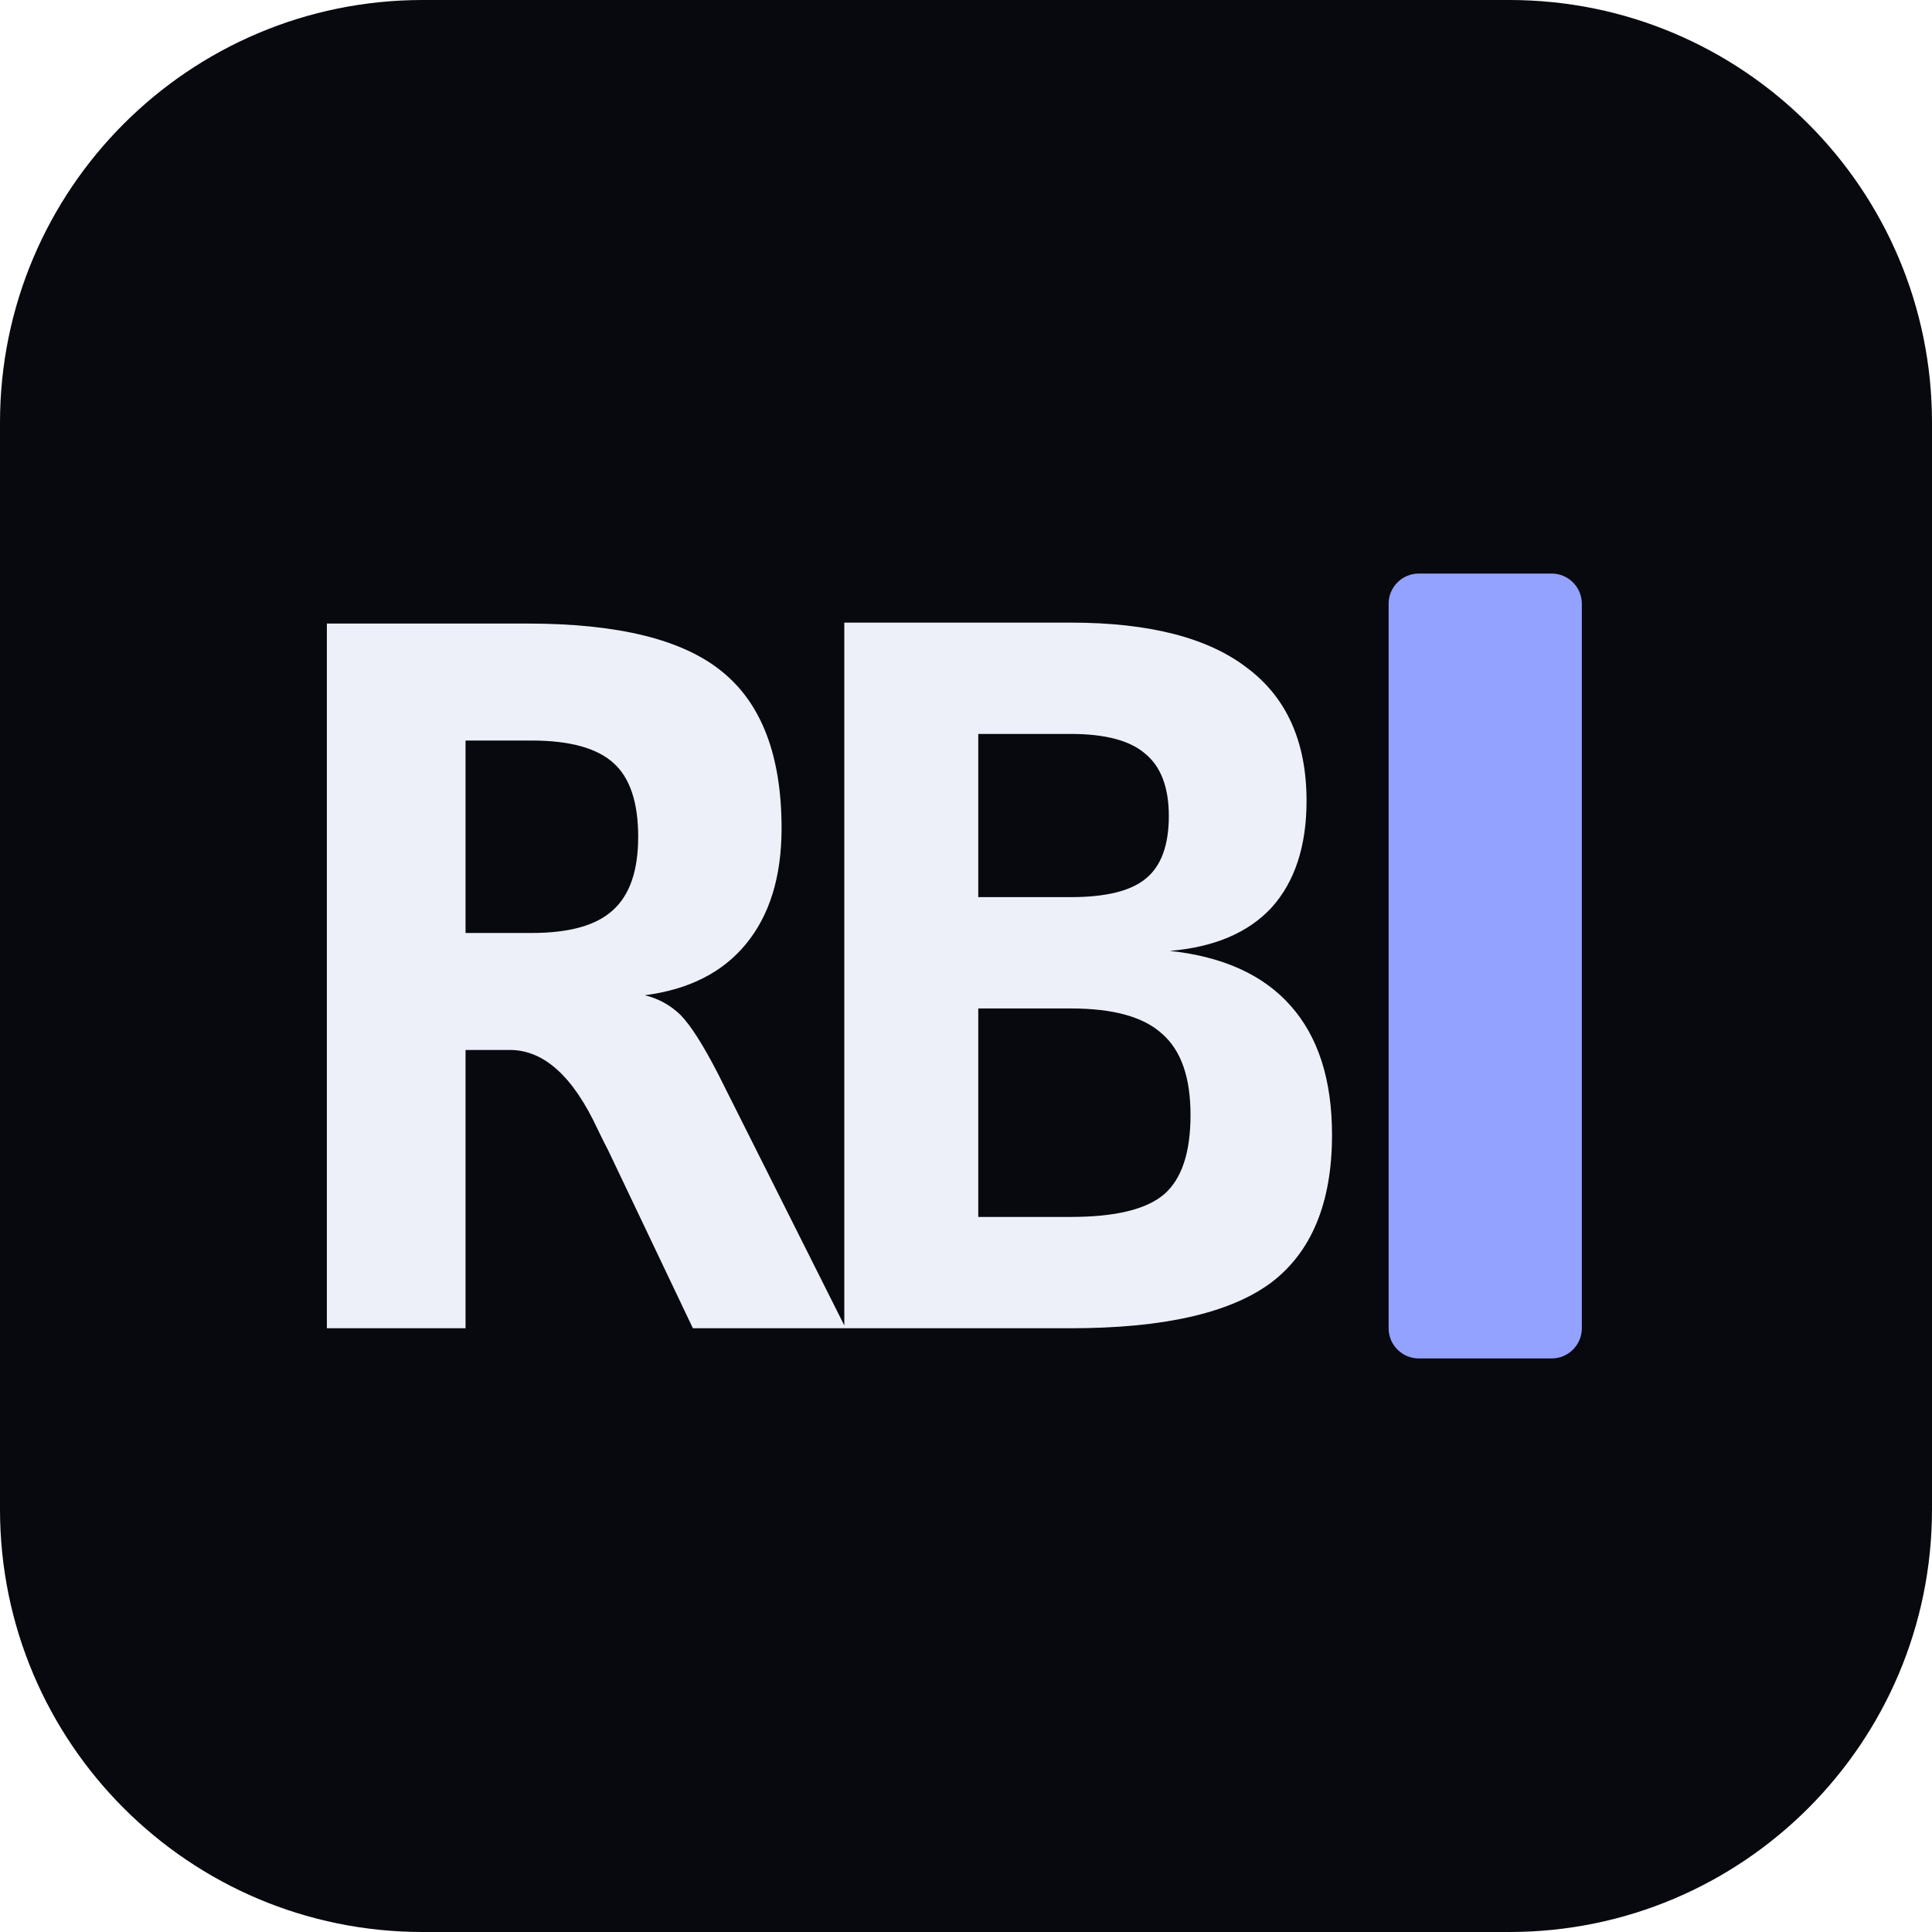
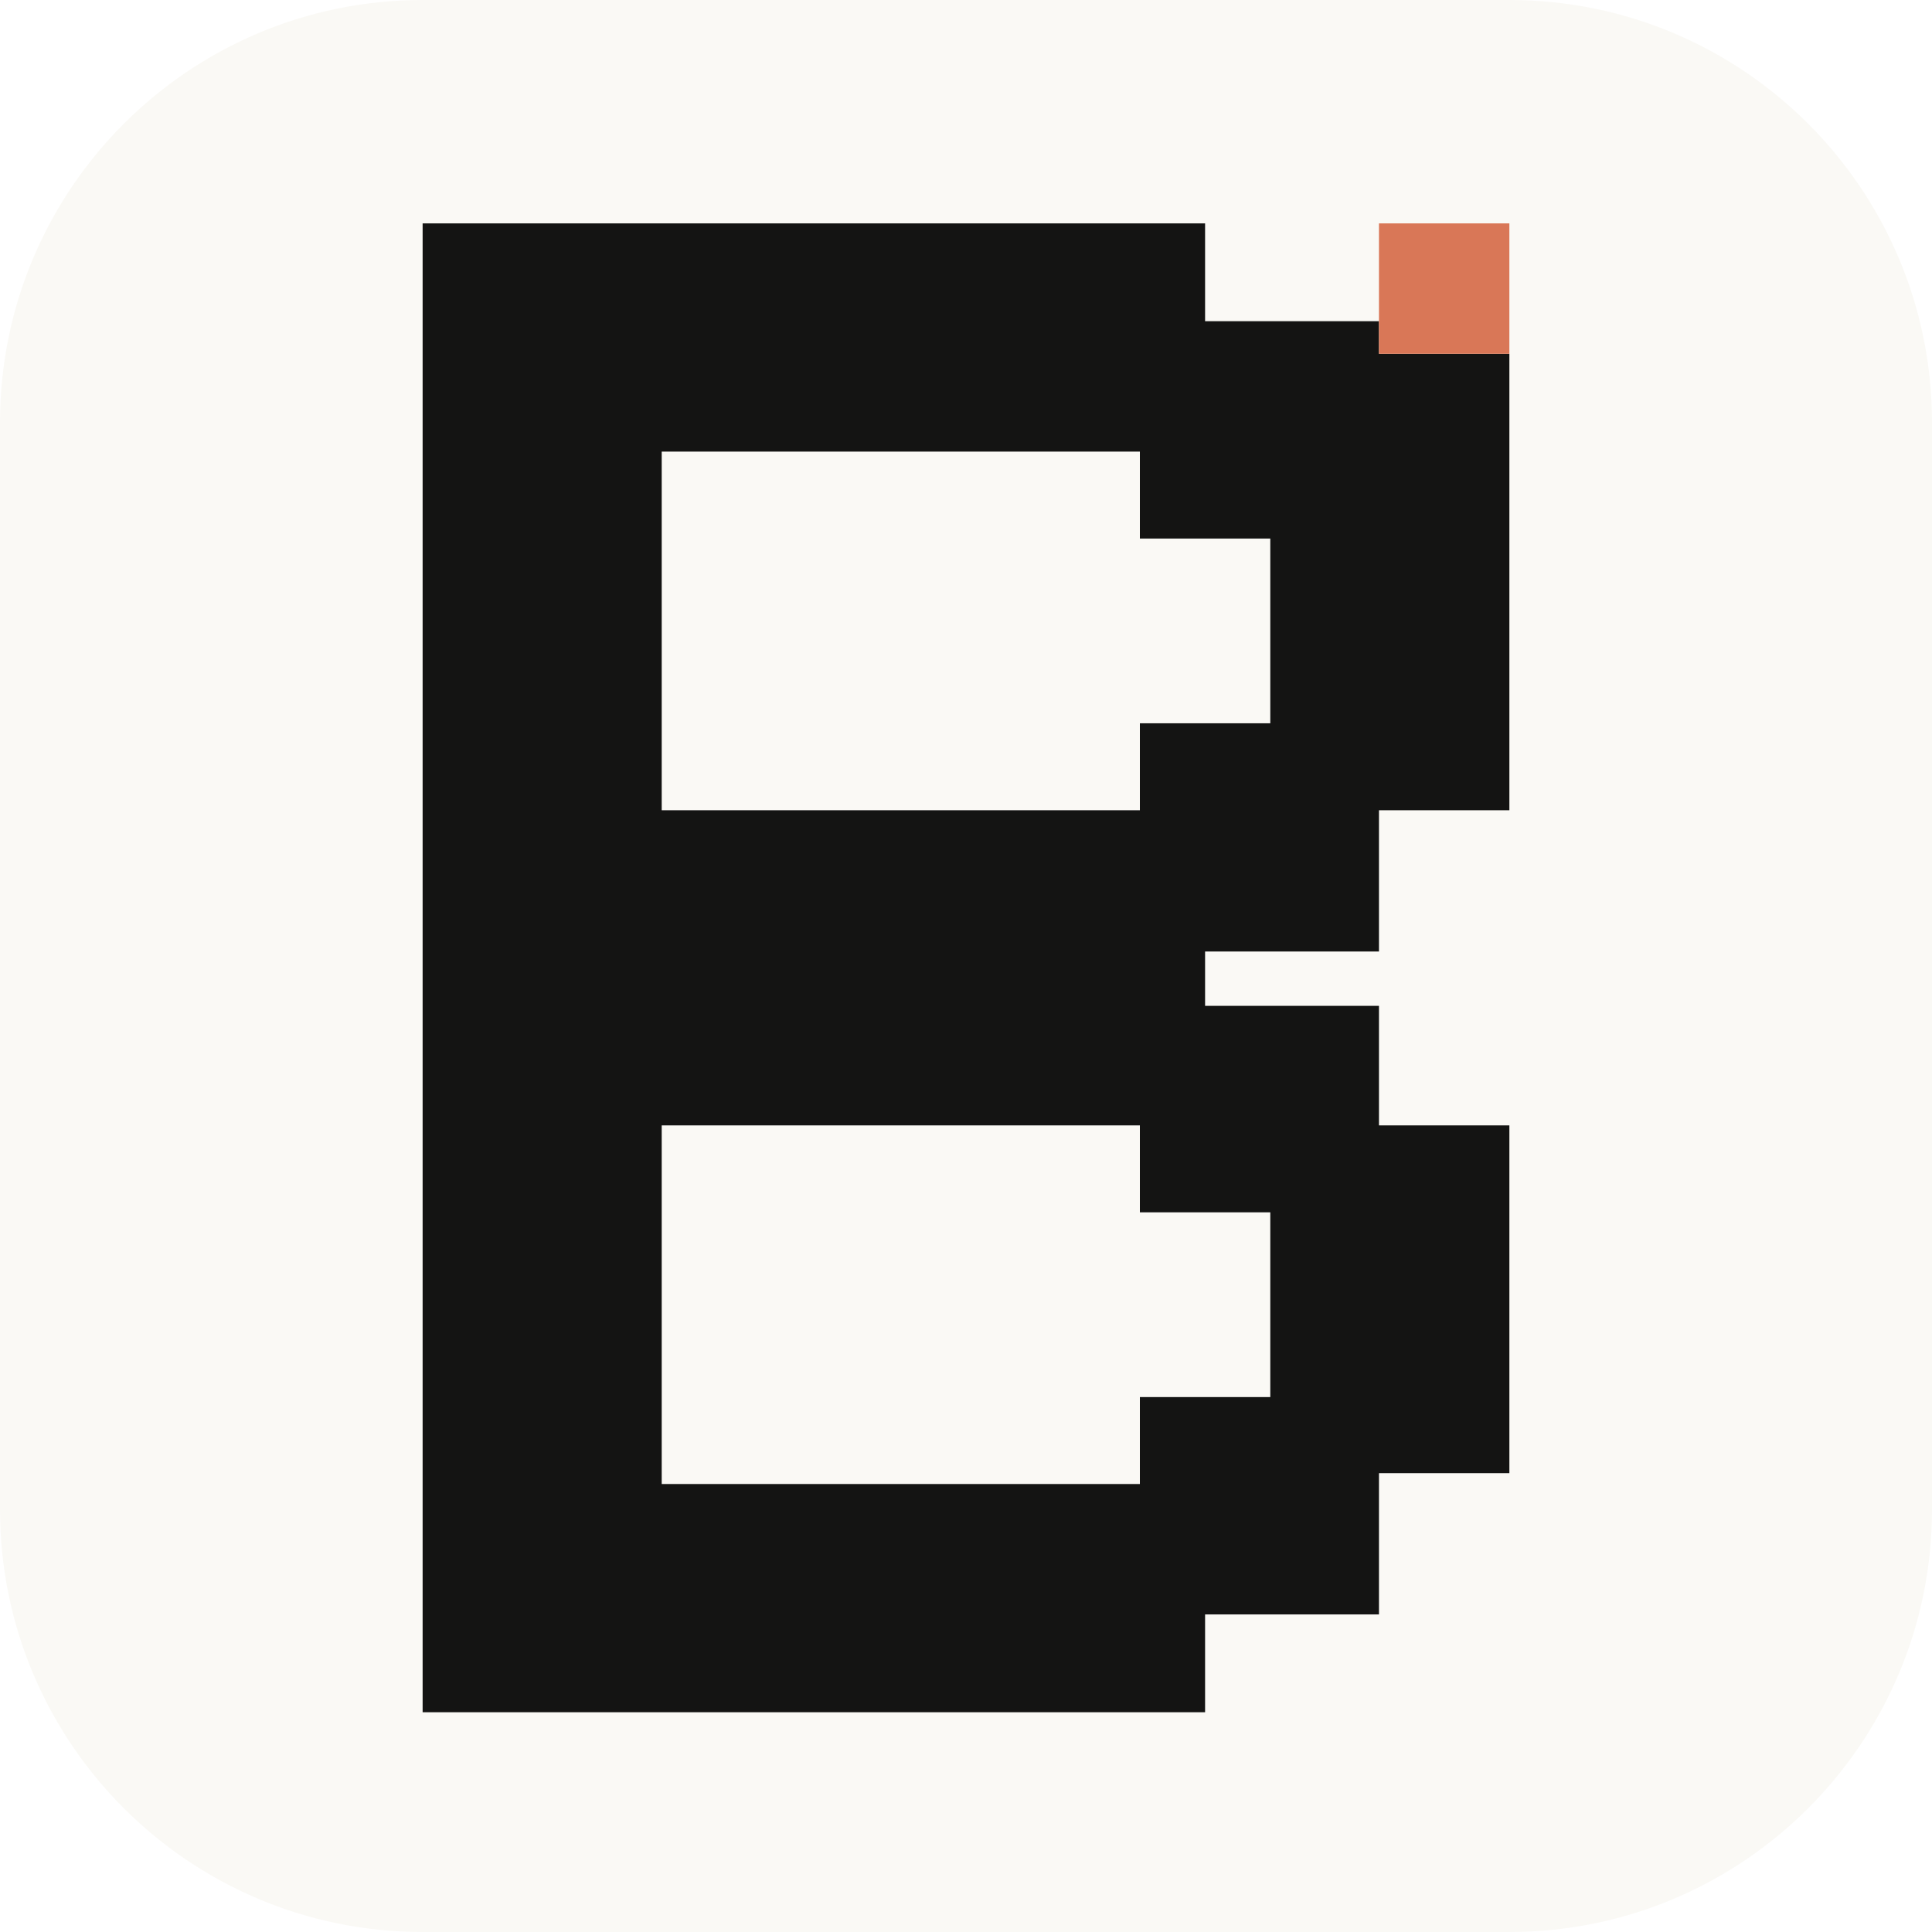
- <svg xmlns="http://www.w3.org/2000/svg" width="32" height="32" viewBox="0 0 32 32">
-   <rect width="32" height="32" rx="7" fill="#07090e" />
-   <text x="13.5" y="22" text-anchor="middle" font-family="ui-monospace, SFMono-Regular, Menlo, Consolas, monospace" font-size="16" font-weight="700" letter-spacing="-1" fill="#edf0f8">RB</text>
-   <rect x="23" y="9.5" width="3.2" height="13" rx="0.5" fill="#94a2ff" />
+ <svg xmlns="http://www.w3.org/2000/svg" width="32" height="32" viewBox="0 0 32 32" fill="none">
+   <rect width="32" height="32" rx="7" fill="#FAF9F5" />
+   <g transform="translate(7 3.7) scale(.09)">
+     <path fill="#141413" fill-rule="evenodd" d="M0 0H144V18H176V44H200V108H176V134H144V144H176V166H200V230H176V256H144V274H0V0ZM44 42V108H132V92H156V58H132V42H44ZM44 166V232H132V216H156V182H132V166H44ZM176 24H200V44H176V24Z" />
+     <rect x="176" width="24" height="24" fill="#D97757" />
+   </g>
</svg>
